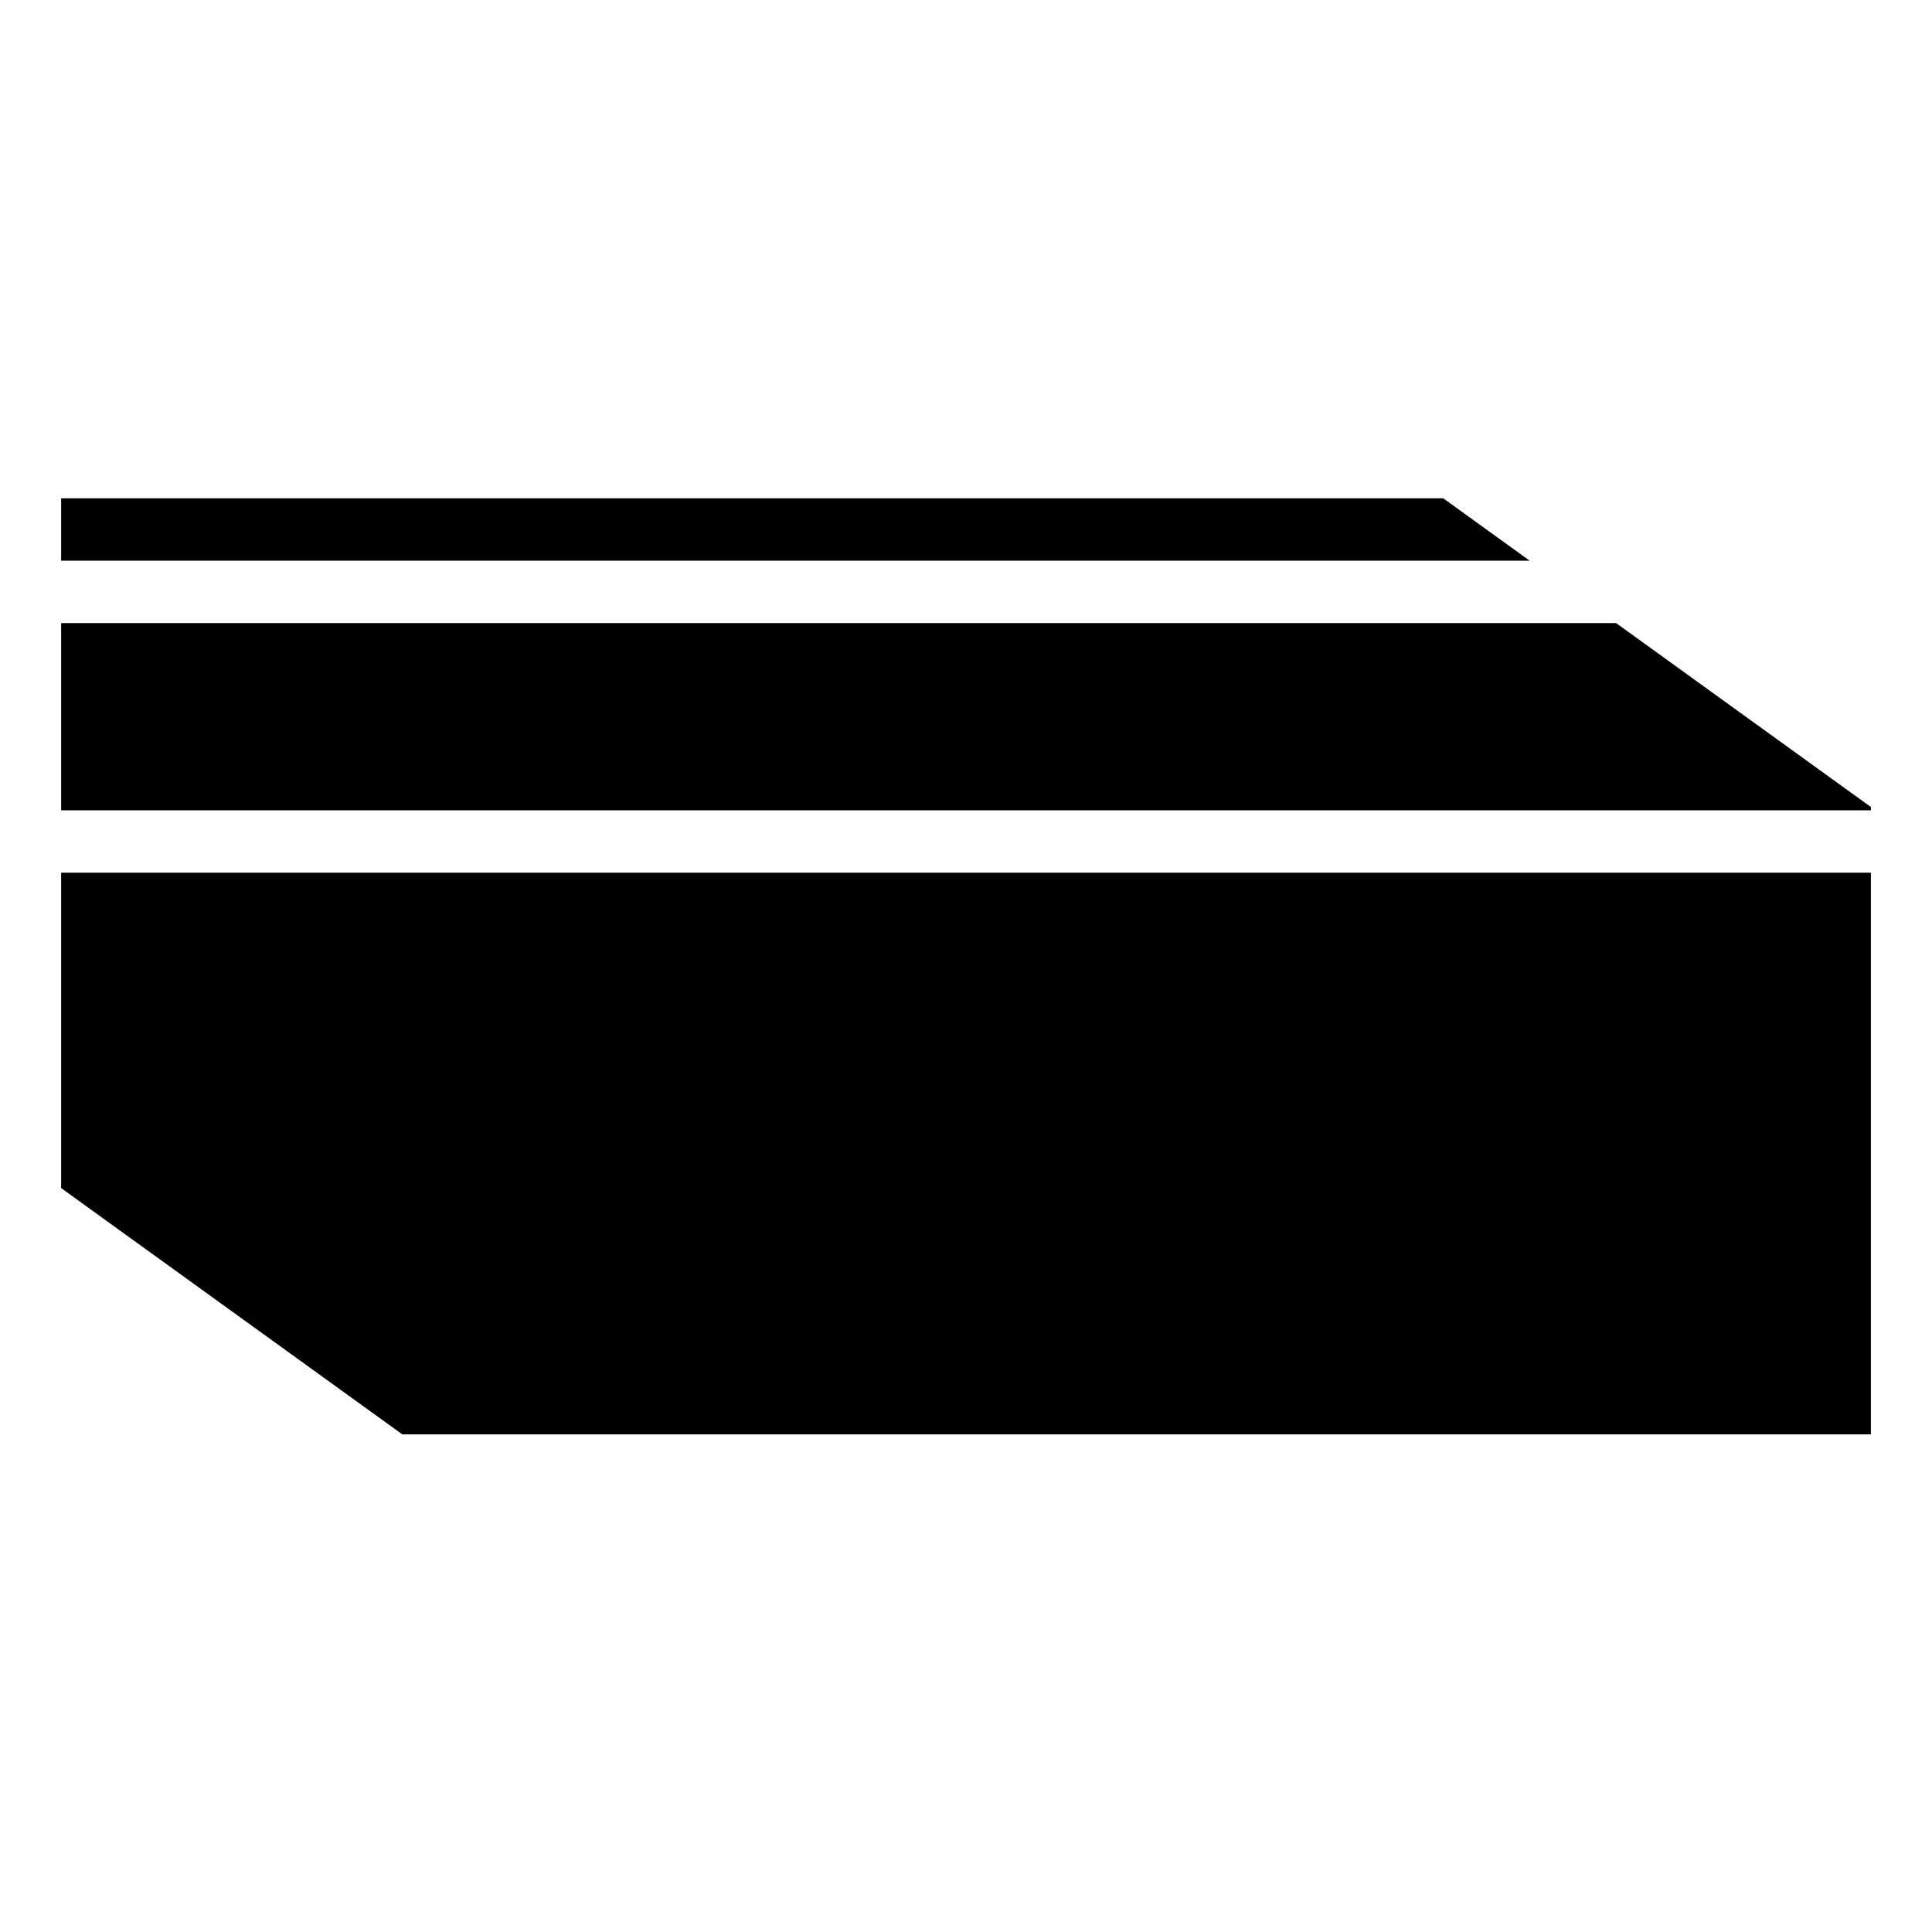
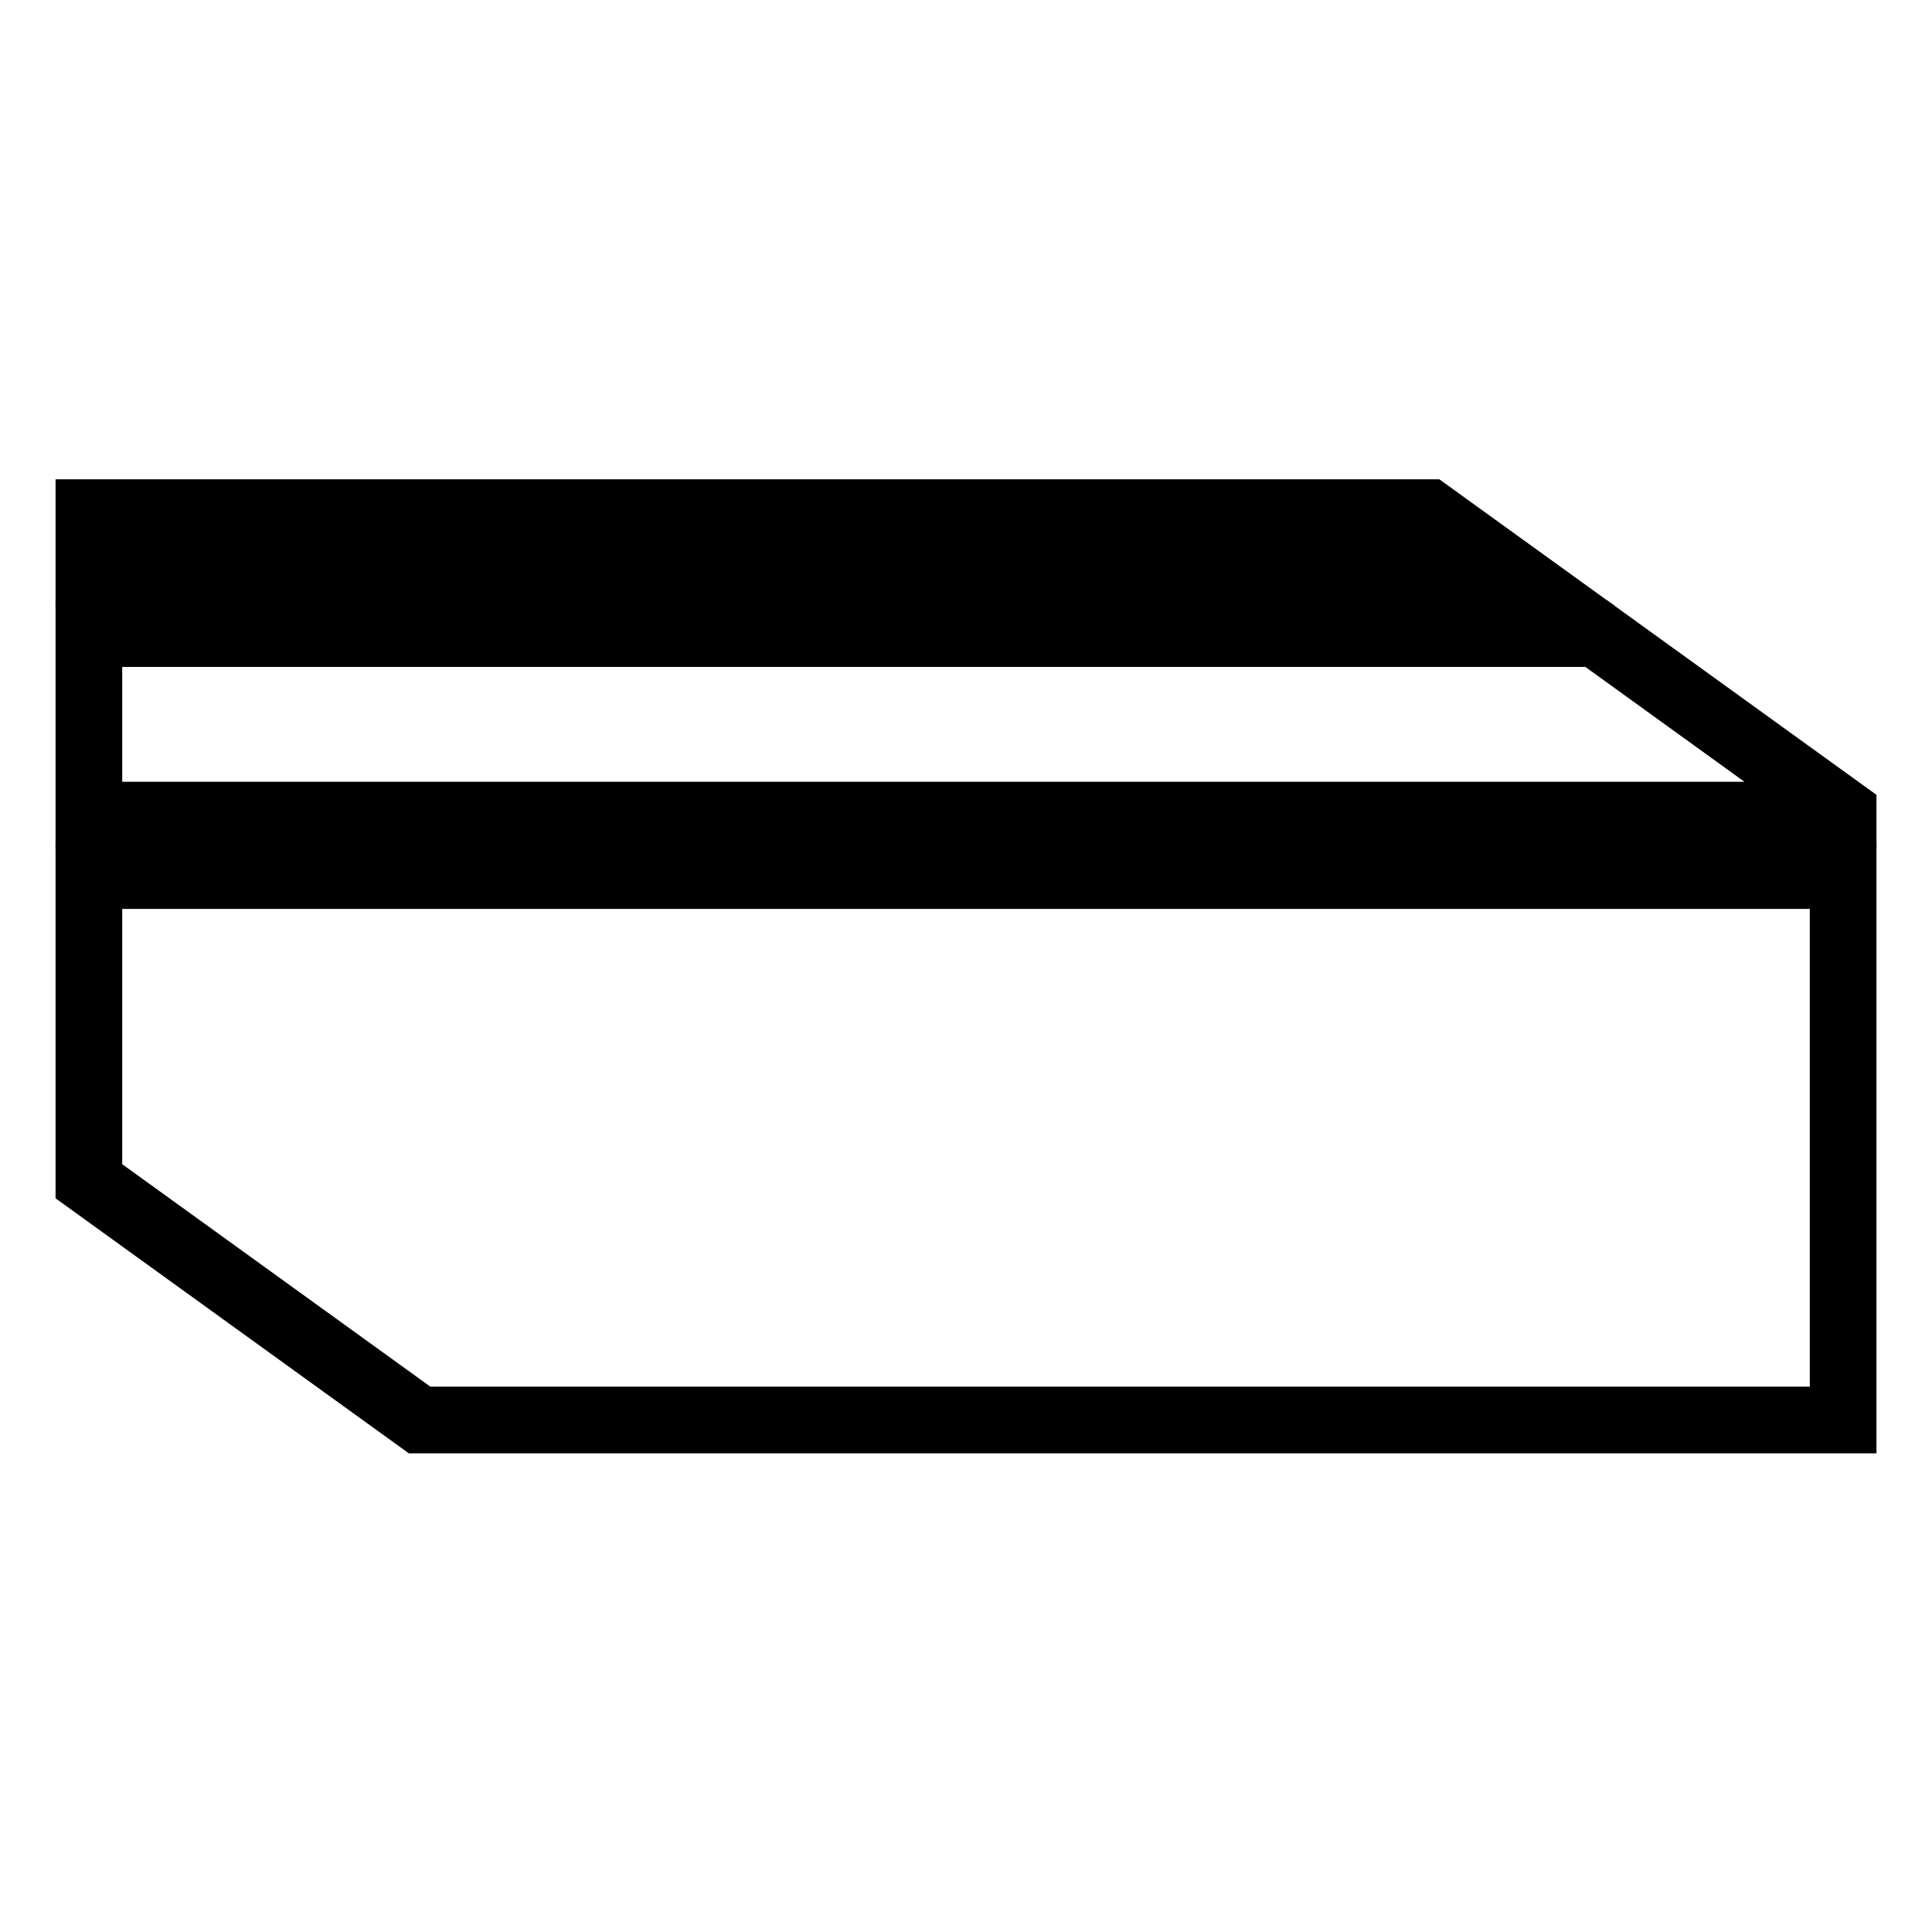
- <svg xmlns="http://www.w3.org/2000/svg" viewBox="-8 -65.2 252.8 252.8">
-   <style>path { fill: #000; } @media (prefers-color-scheme: dark) { path { fill: #f5f5f5; } }</style>
+ <svg xmlns="http://www.w3.org/2000/svg" viewBox="-12 -69.2 260.8 260.8">
+   <style>path { fill: none; stroke: #000; stroke-width: 9; } @media (prefers-color-scheme: dark) { path { stroke: #f5f5f5; } }</style>
  <path d="M0 0V8.166H192.155L180.843 0H0Z" />
  <path d="M203.467 16.331H0V40.828H236.803V40.396L203.467 16.331Z" />
  <path d="M0 90.259L44.641 122.484H236.803V48.994H0V90.259Z" />
</svg>
